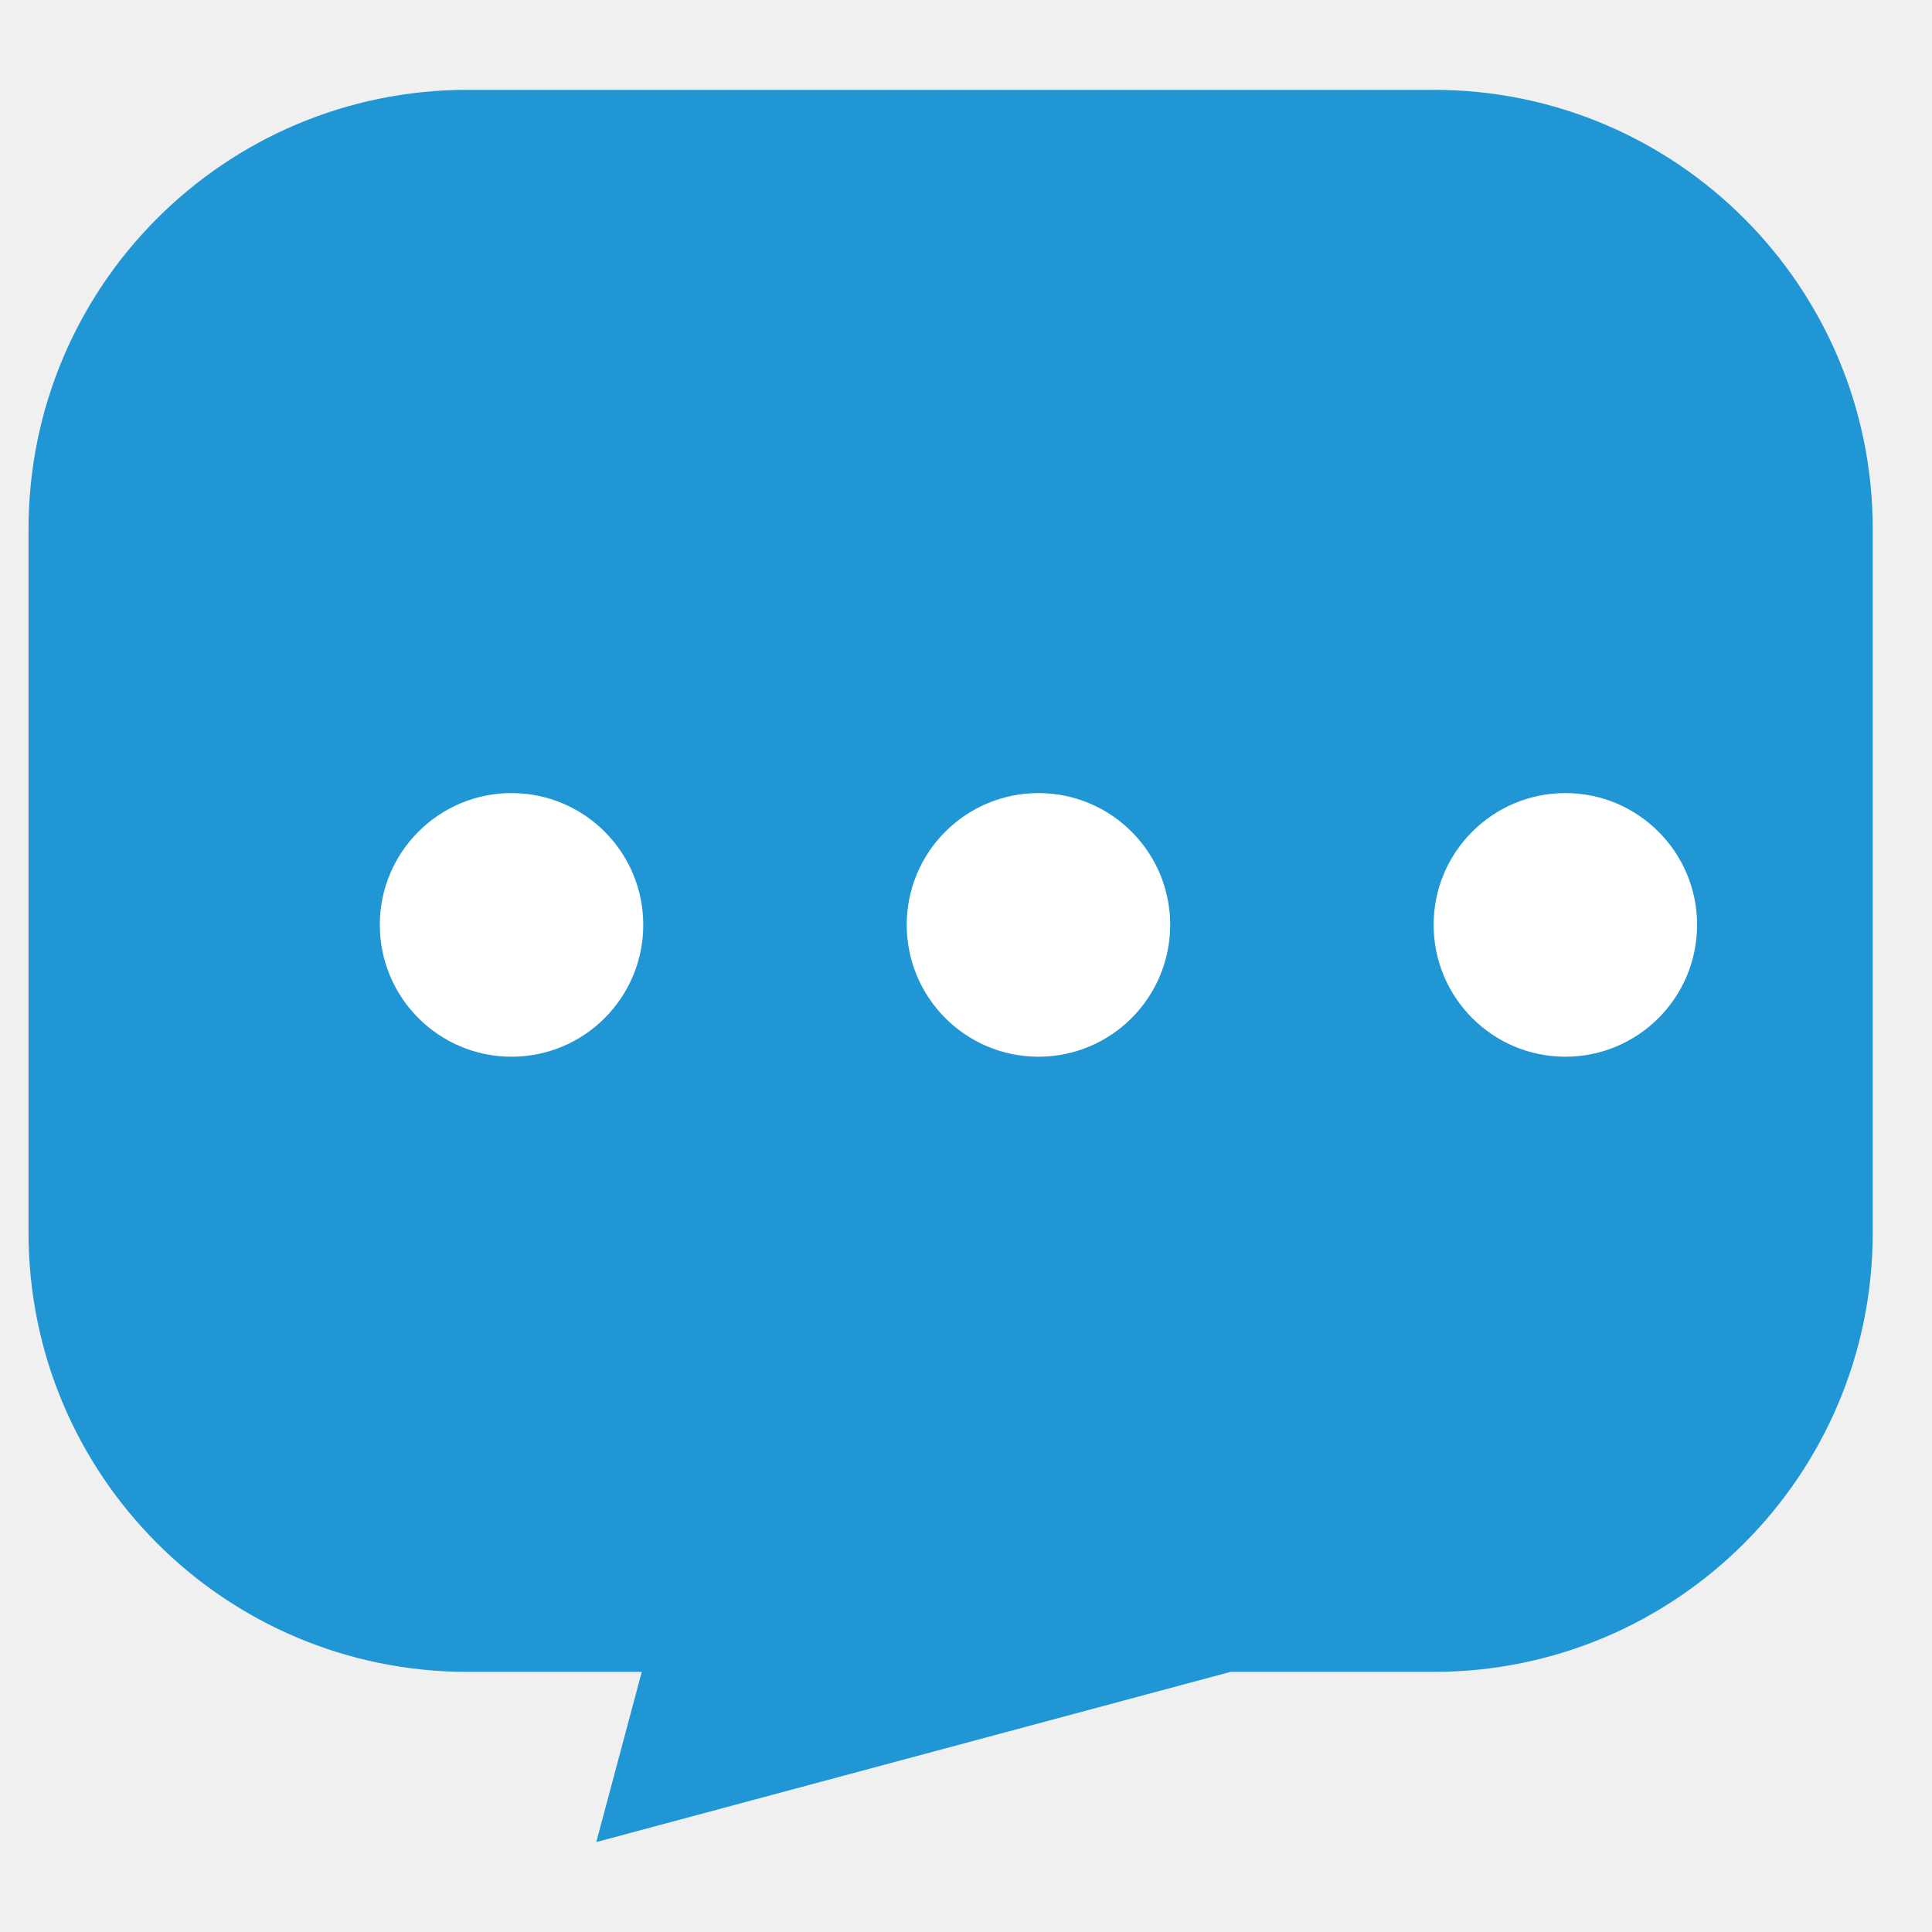
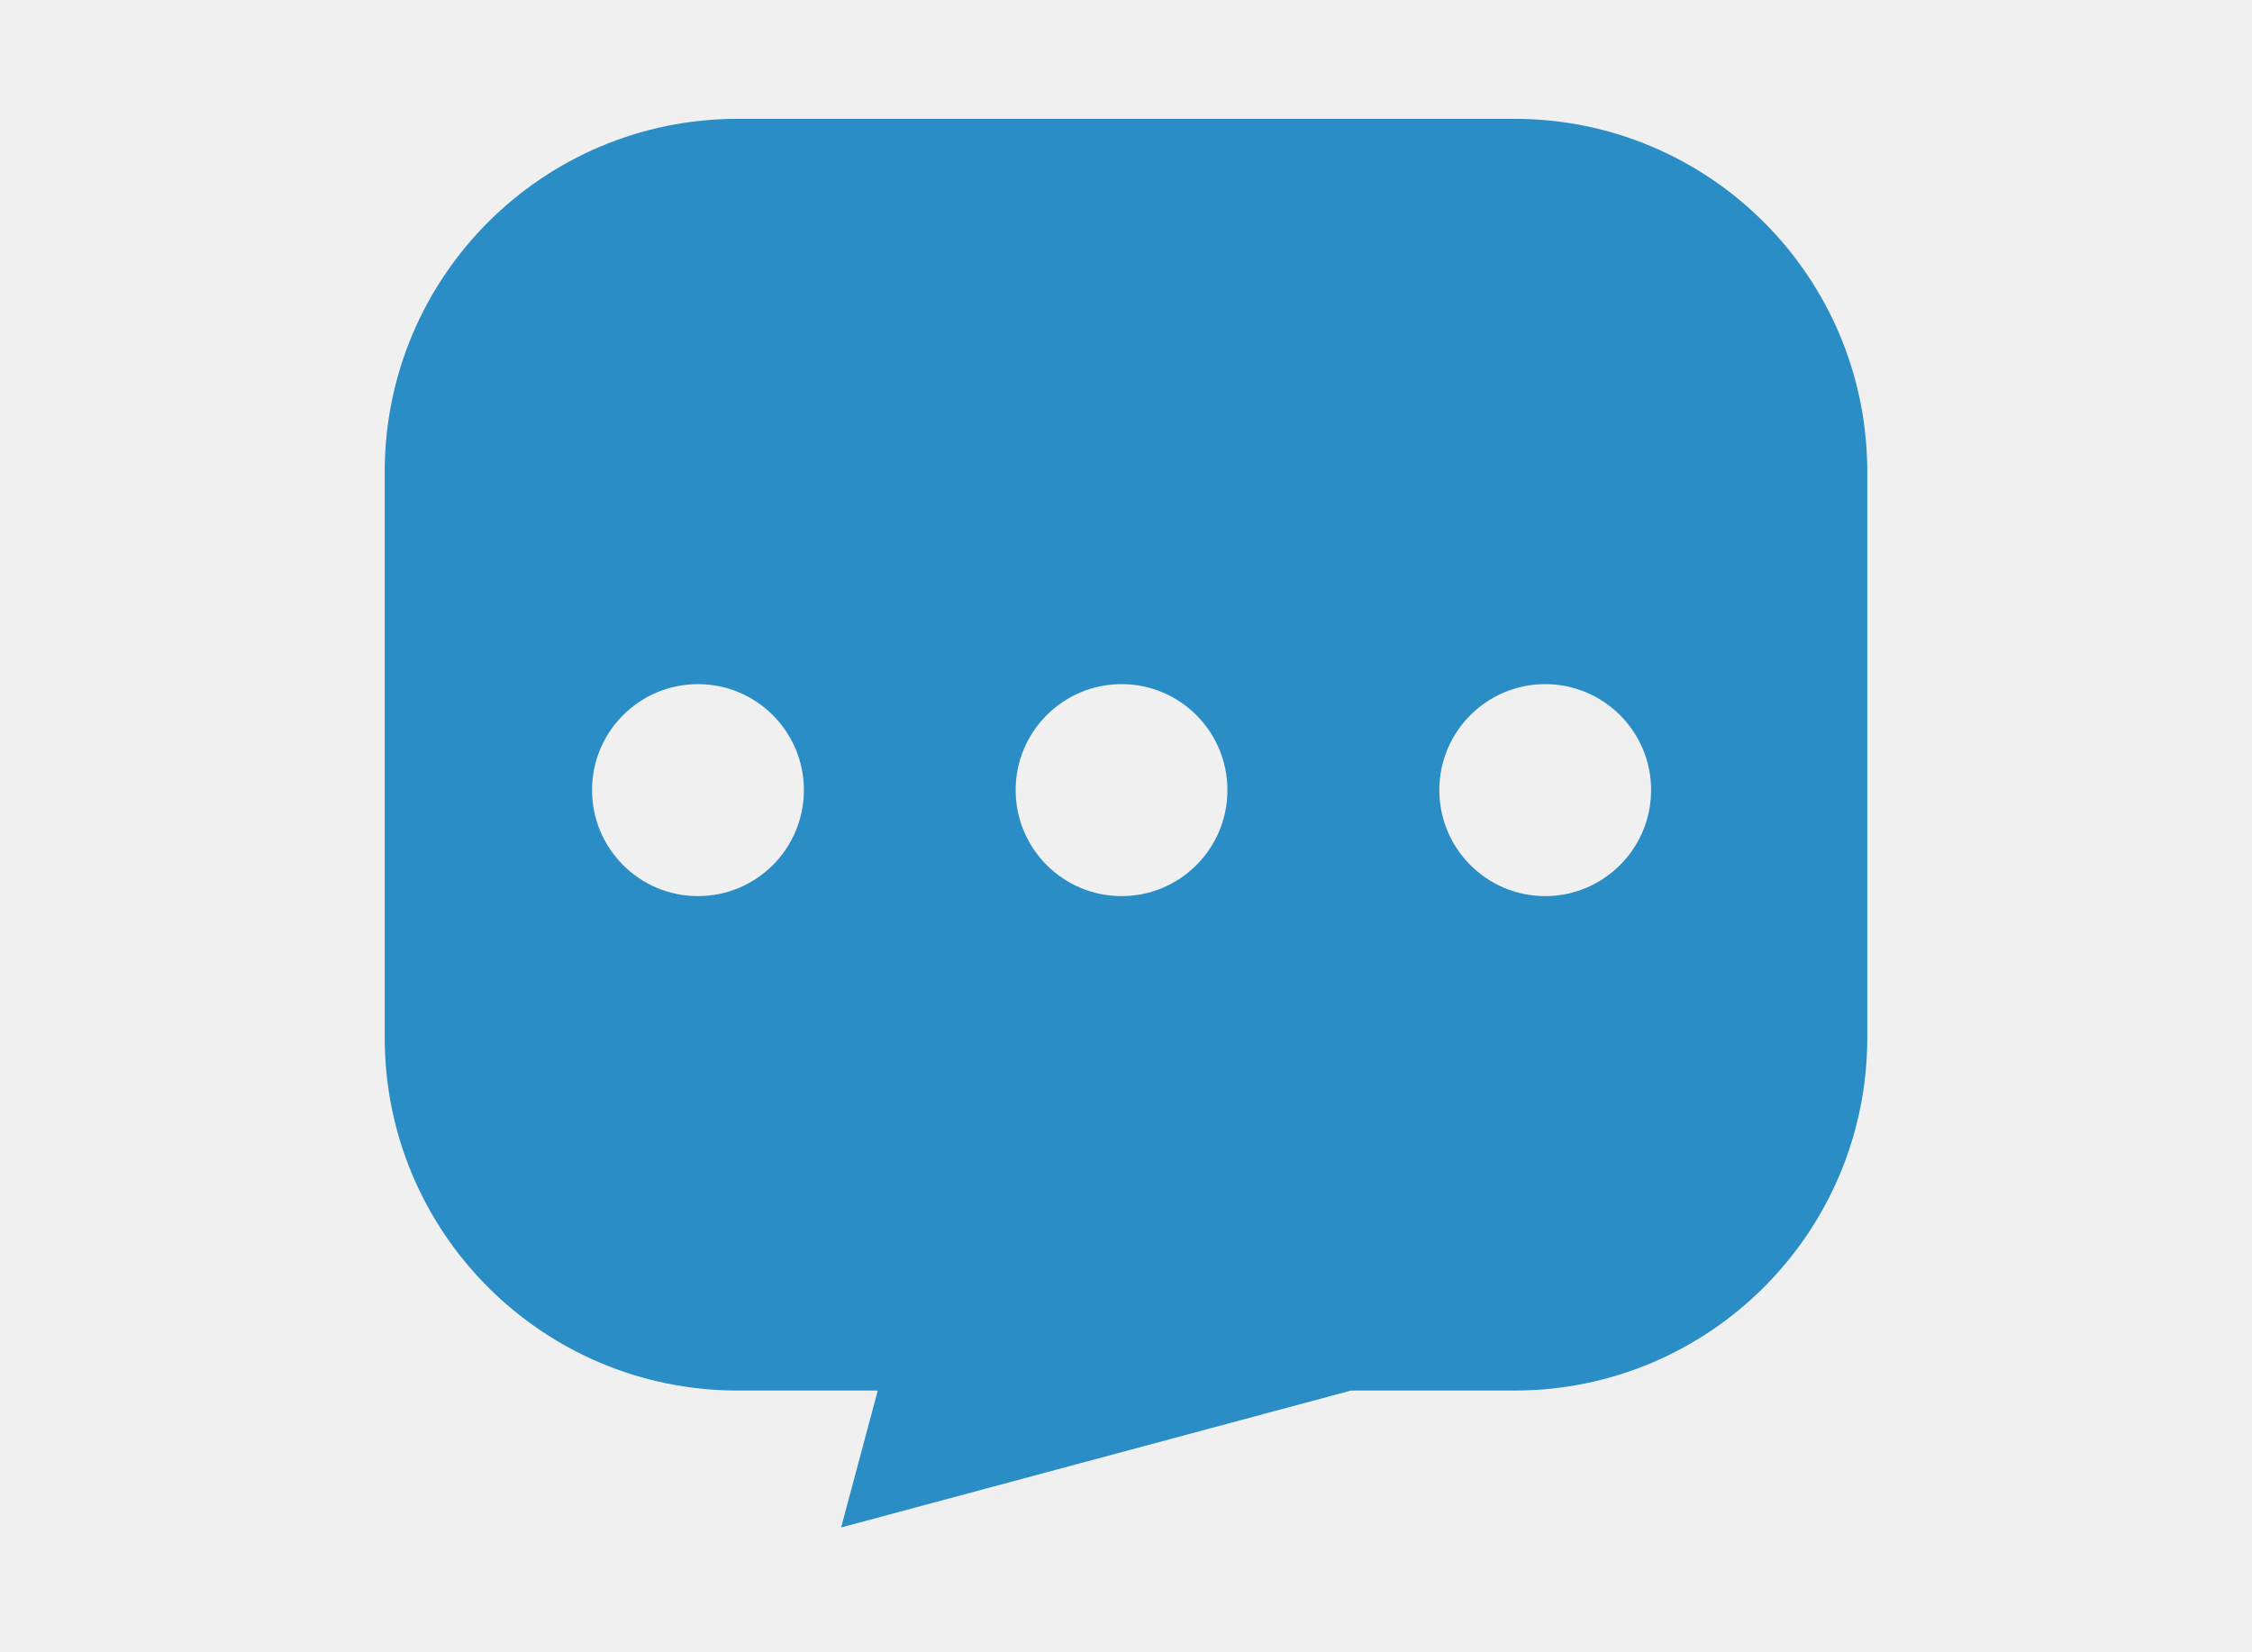
- <svg xmlns="http://www.w3.org/2000/svg" version="1.1" id="图层_1" x="0px" y="0px" width="22px" height="22px" viewBox="0 0 22 22" style="enable-background:new 0 0 22 22;" xml:space="preserve">
-   <g id="圆角矩形_18">
-     <g>
-       <path style="fill-rule:evenodd;clip-rule:evenodd;fill:#2096D5;" d="M16.325,1.023h-11c-2.762,0-5,2.238-5,5v8.015    c0,2.762,2.238,5,5,5h1.983L6.79,20.976l7.222-1.938h2.313c2.762,0,5-2.238,5-5V6.023C21.325,3.262,19.087,1.023,16.325,1.023z" />
-     </g>
-   </g>
-   <g id="椭圆_20">
-     <g>
-       <path style="fill-rule:evenodd;clip-rule:evenodd;fill:#FFFFFF;" d="M5.825,9.031c-0.828,0-1.5,0.672-1.5,1.5    c0,0.83,0.672,1.502,1.5,1.502s1.5-0.672,1.5-1.502C7.325,9.703,6.653,9.031,5.825,9.031z M11.825,9.031    c-0.828,0-1.5,0.672-1.5,1.5c0,0.83,0.672,1.502,1.5,1.502s1.5-0.672,1.5-1.502C13.325,9.703,12.653,9.031,11.825,9.031z     M17.825,9.031c-0.828,0-1.5,0.672-1.5,1.5c0,0.83,0.672,1.502,1.5,1.502s1.5-0.672,1.5-1.502    C19.325,9.703,18.653,9.031,17.825,9.031z" />
-     </g>
+ <svg xmlns="http://www.w3.org/2000/svg" version="1.1" x="0px" y="0px" width="30px" height="22px" viewBox="0 0 30 22" style="enable-background:new 0 0 30 22;" xml:space="preserve">
+   <g id="图层_2">
+ </g>
+   <g id="图层_1">
+     <path style="fill:#2A8DC6;" d="M20.173,1.583H9.828c-2.598,0-4.703,2.104-4.703,4.703v7.537c0,2.598,2.104,4.702,4.703,4.702h1.865   l-0.488,1.824l6.792-1.824h2.176c2.598,0,4.702-2.104,4.702-4.702V6.286C24.875,3.688,22.771,1.583,20.173,1.583z M9.298,11.938   c-0.779,0-1.411-0.632-1.411-1.413c0-0.779,0.632-1.411,1.411-1.411c0.778,0,1.411,0.632,1.411,1.411   C10.709,11.306,10.077,11.938,9.298,11.938z M14.941,11.938c-0.779,0-1.411-0.632-1.411-1.413c0-0.779,0.632-1.411,1.411-1.411   c0.778,0,1.41,0.632,1.41,1.411C16.352,11.306,15.719,11.938,14.941,11.938z M20.584,11.938c-0.778,0-1.41-0.632-1.41-1.413   c0-0.779,0.632-1.411,1.41-1.411s1.411,0.632,1.411,1.411C21.995,11.306,21.362,11.938,20.584,11.938z" />
  </g>
</svg>
